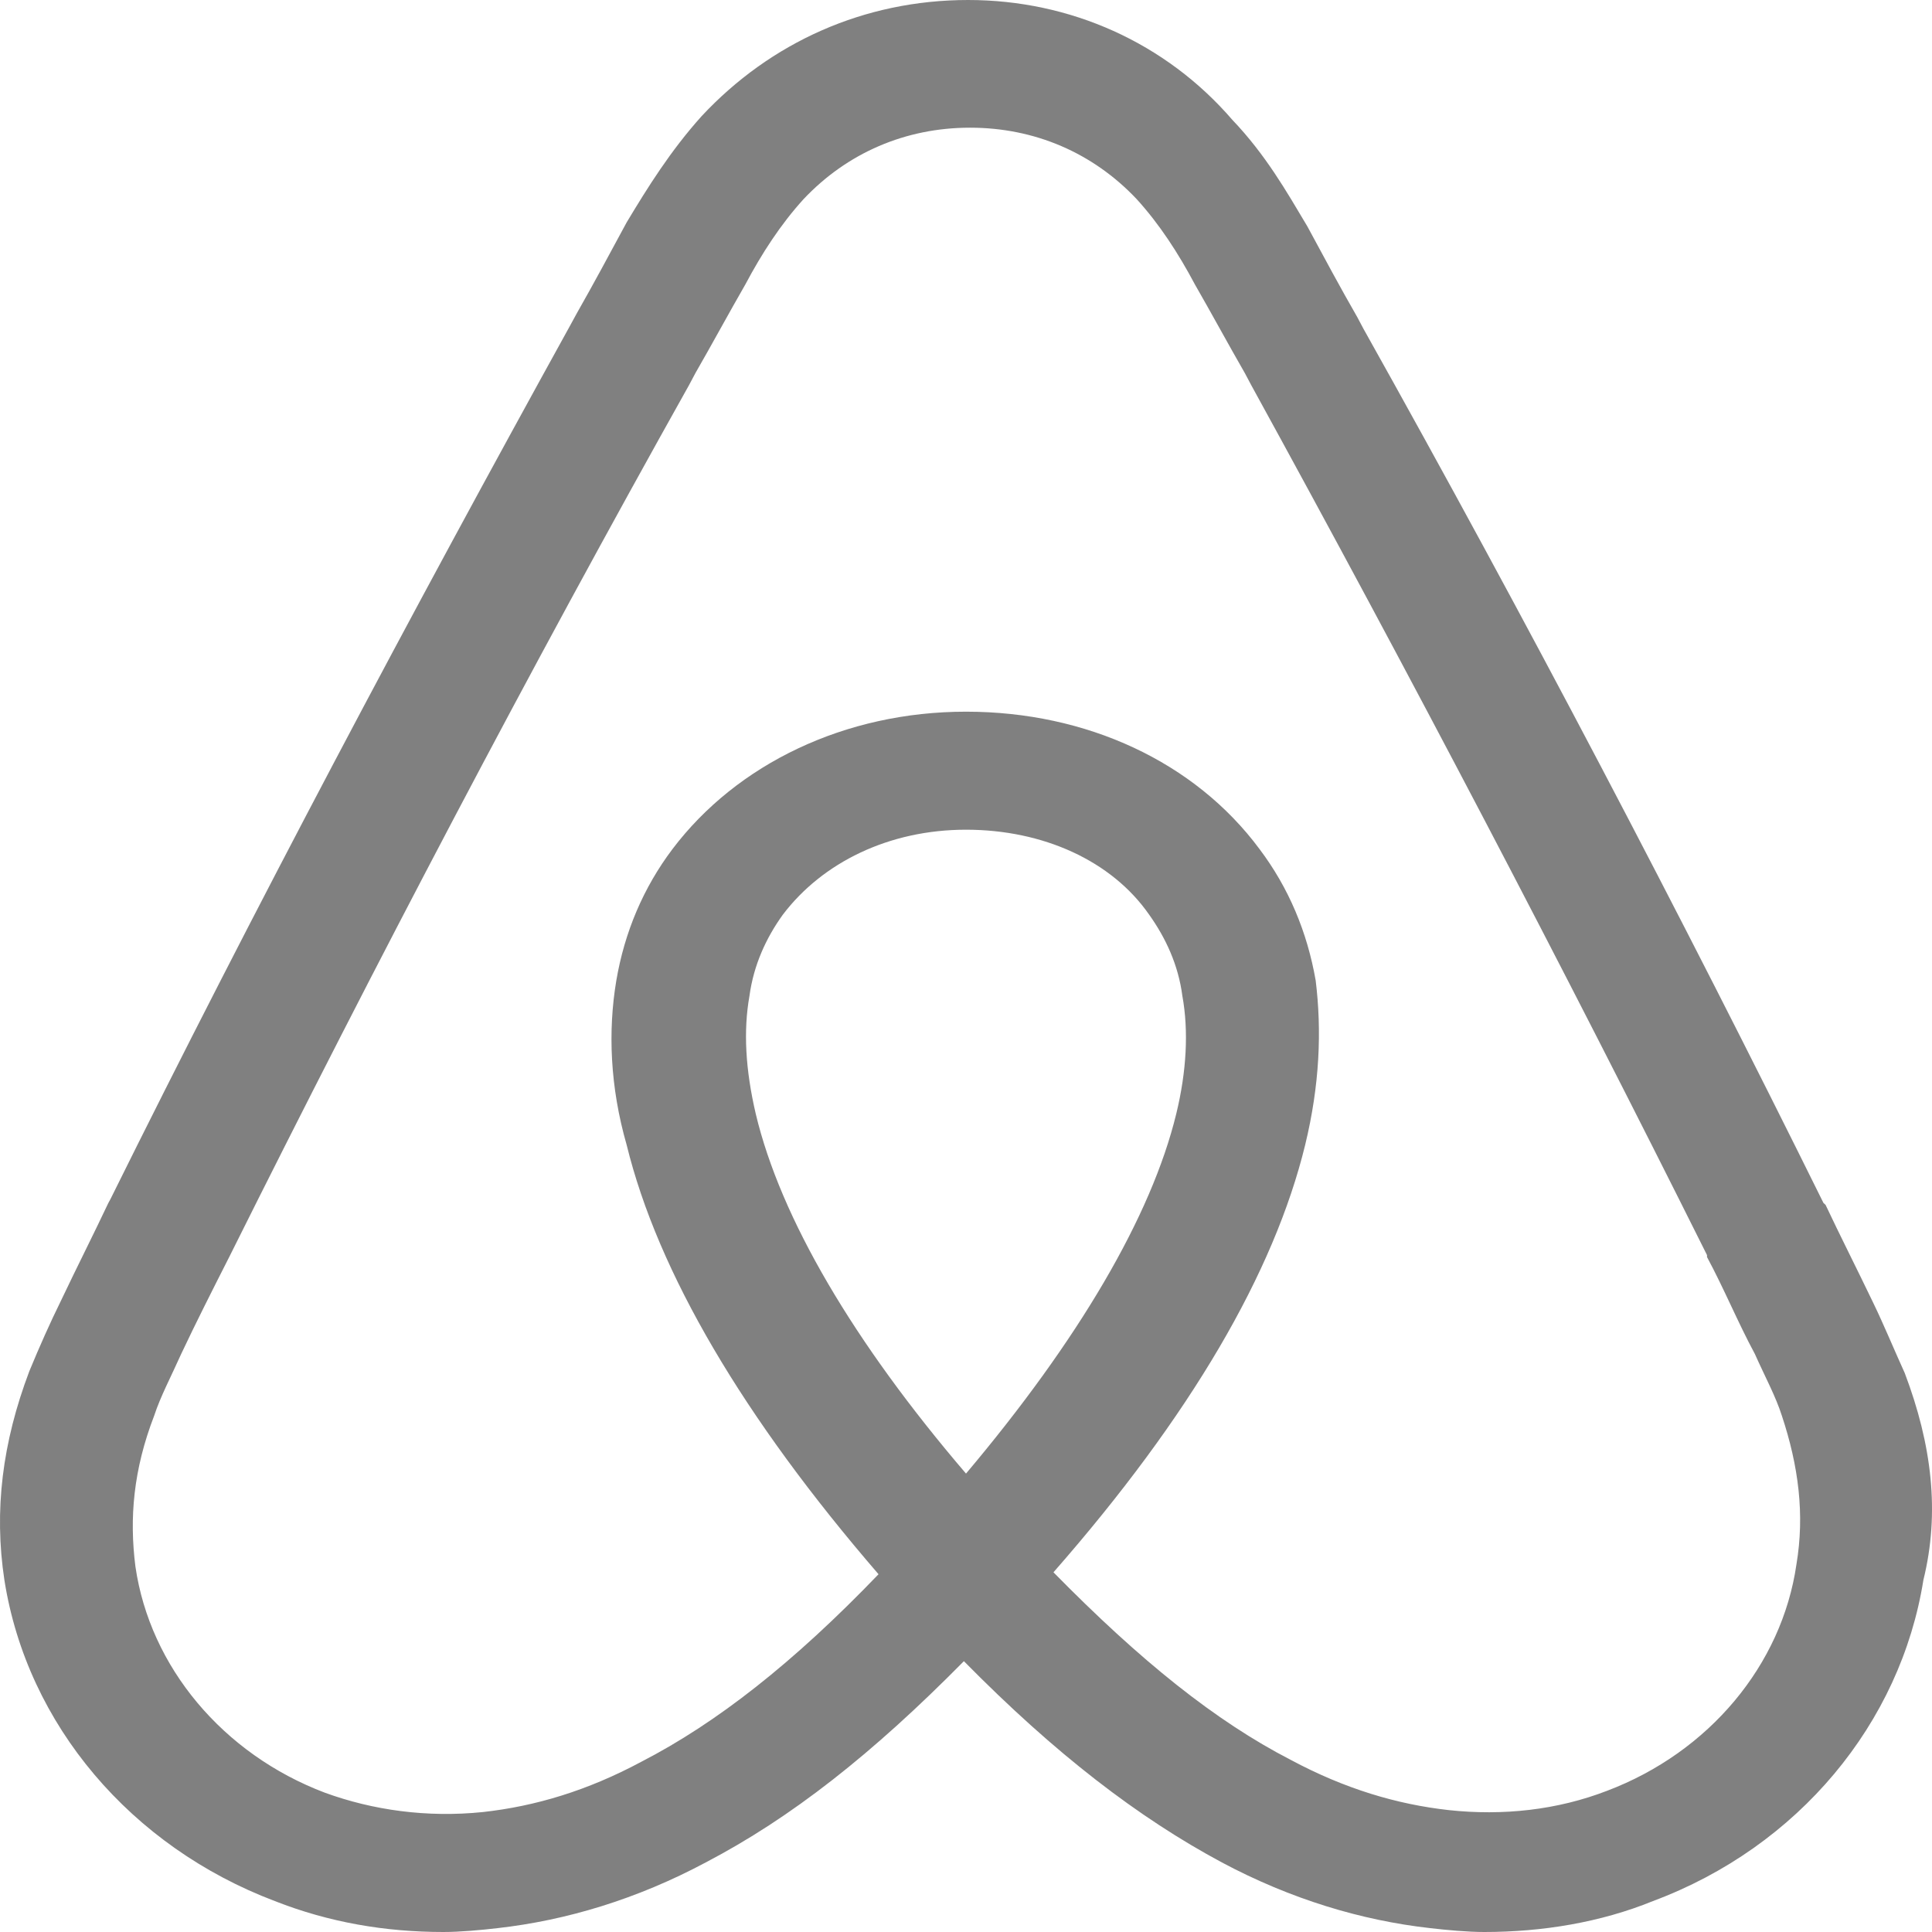
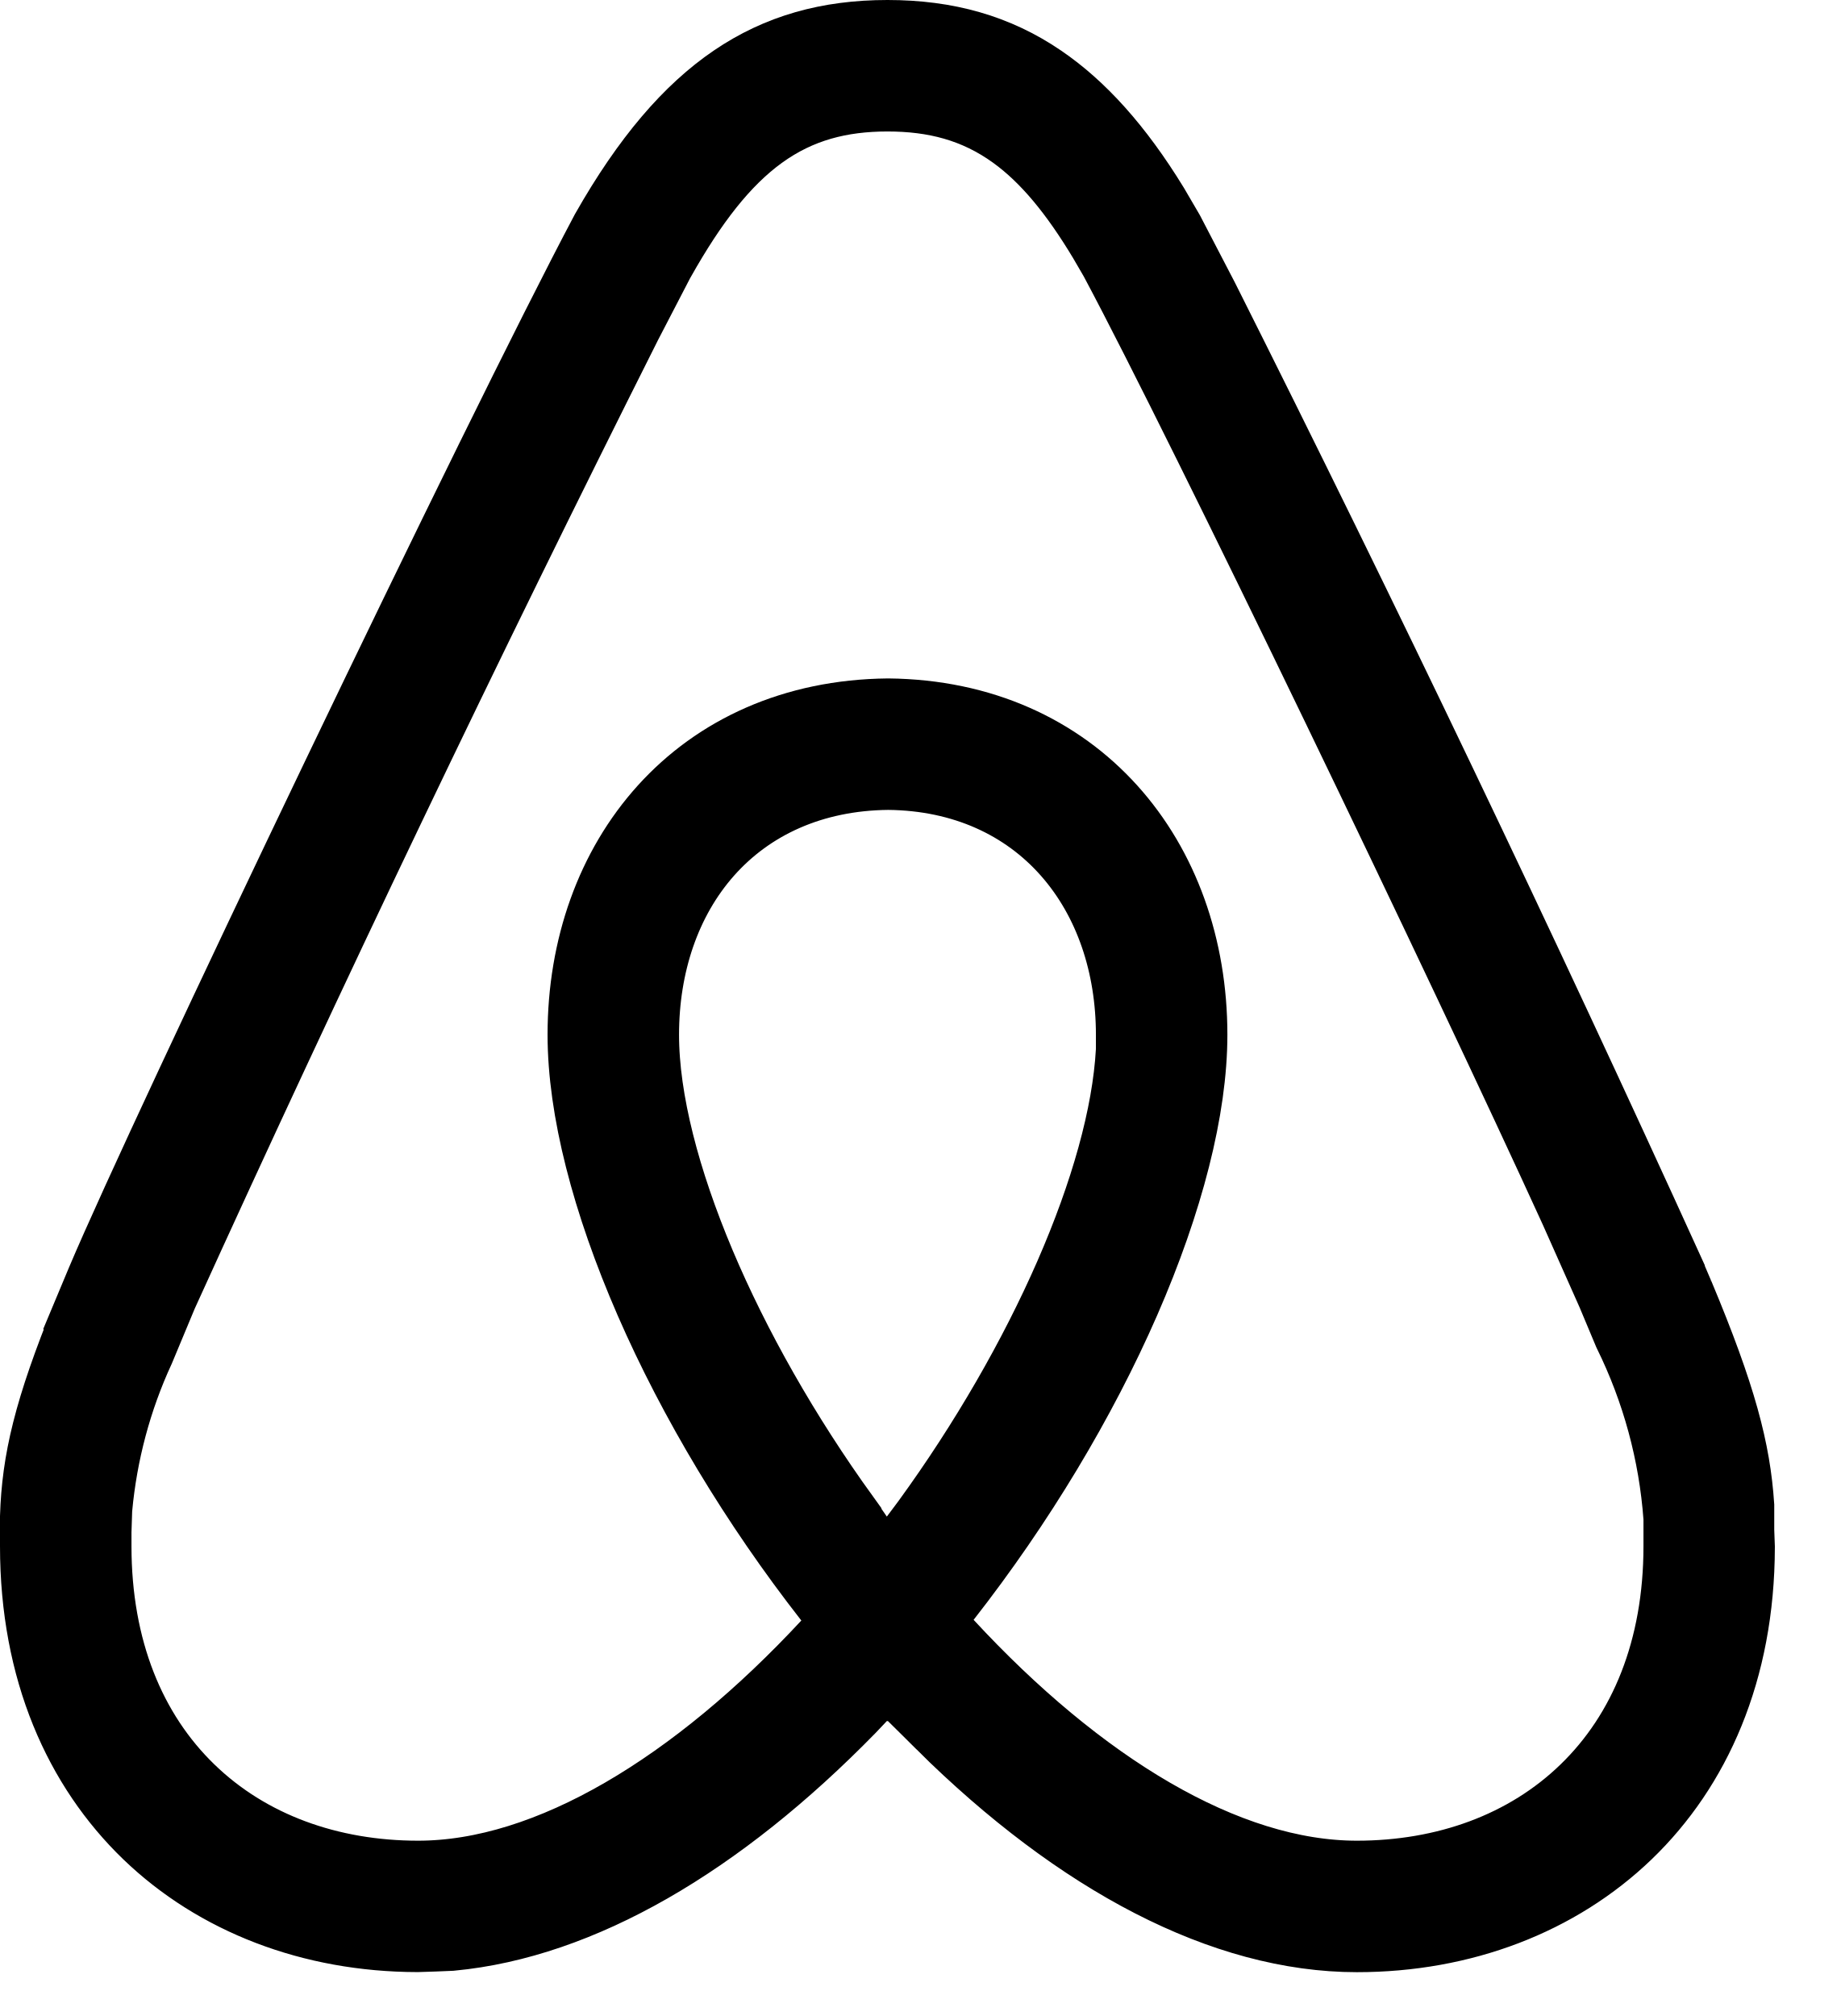
- <svg xmlns="http://www.w3.org/2000/svg" width="11" height="11" viewBox="0 0 11 11" fill="none">
-   <path opacity="0.61" d="M10.845 7.818C10.785 7.686 10.726 7.543 10.667 7.421C10.572 7.223 10.477 7.036 10.394 6.86L10.382 6.849C9.565 5.197 8.688 3.524 7.763 1.872L7.728 1.806C7.633 1.641 7.538 1.464 7.443 1.288C7.325 1.09 7.206 0.881 7.017 0.683C6.637 0.242 6.092 0 5.512 0C4.919 0 4.386 0.242 3.995 0.661C3.817 0.859 3.687 1.068 3.568 1.266C3.473 1.442 3.378 1.619 3.284 1.784L3.248 1.85C2.336 3.502 1.447 5.175 0.629 6.827L0.617 6.849C0.534 7.025 0.439 7.212 0.345 7.41C0.285 7.532 0.226 7.664 0.167 7.807C0.013 8.214 -0.035 8.6 0.025 8.996C0.155 9.822 0.748 10.515 1.565 10.824C1.873 10.945 2.193 11 2.525 11C2.62 11 2.739 10.989 2.833 10.978C3.224 10.934 3.627 10.813 4.018 10.604C4.504 10.35 4.966 9.987 5.488 9.458C6.009 9.987 6.483 10.35 6.957 10.604C7.349 10.813 7.751 10.934 8.143 10.978C8.237 10.989 8.356 11 8.451 11C8.782 11 9.114 10.945 9.411 10.824C10.24 10.515 10.821 9.811 10.951 8.996C11.046 8.611 10.999 8.225 10.845 7.818ZM5.5 8.39C4.86 7.642 4.445 6.937 4.303 6.342C4.244 6.089 4.232 5.869 4.267 5.671C4.291 5.494 4.362 5.34 4.457 5.208C4.682 4.911 5.061 4.724 5.5 4.724C5.938 4.724 6.329 4.9 6.543 5.208C6.637 5.34 6.709 5.494 6.732 5.671C6.768 5.869 6.756 6.1 6.697 6.342C6.555 6.926 6.14 7.631 5.5 8.39ZM10.228 8.908C10.145 9.48 9.731 9.976 9.15 10.196C8.865 10.306 8.557 10.339 8.249 10.306C7.953 10.273 7.657 10.185 7.349 10.02C6.922 9.8 6.495 9.458 5.998 8.952C6.78 8.06 7.254 7.245 7.431 6.519C7.514 6.177 7.526 5.869 7.491 5.583C7.443 5.307 7.337 5.054 7.171 4.834C6.803 4.338 6.187 4.052 5.5 4.052C4.812 4.052 4.196 4.349 3.829 4.834C3.663 5.054 3.556 5.307 3.509 5.583C3.461 5.869 3.473 6.188 3.568 6.519C3.746 7.245 4.232 8.071 5.002 8.963C4.516 9.469 4.078 9.811 3.651 10.031C3.343 10.196 3.047 10.284 2.75 10.317C2.43 10.35 2.122 10.306 1.85 10.207C1.269 9.987 0.854 9.491 0.771 8.919C0.736 8.644 0.759 8.368 0.878 8.06C0.914 7.95 0.973 7.84 1.032 7.708C1.115 7.532 1.21 7.344 1.305 7.157L1.316 7.135C2.134 5.494 3.011 3.821 3.924 2.191L3.959 2.125C4.054 1.96 4.149 1.784 4.244 1.619C4.338 1.442 4.445 1.277 4.575 1.134C4.824 0.87 5.156 0.727 5.523 0.727C5.891 0.727 6.223 0.87 6.472 1.134C6.602 1.277 6.709 1.442 6.803 1.619C6.898 1.784 6.993 1.96 7.088 2.125L7.123 2.191C8.024 3.832 8.901 5.506 9.719 7.146V7.157C9.814 7.333 9.896 7.532 9.991 7.708C10.05 7.84 10.11 7.95 10.145 8.06C10.24 8.346 10.276 8.622 10.228 8.908Z" fill="black" fill-opacity="0.81" />
+ <svg xmlns="http://www.w3.org/2000/svg" width="21" height="23" viewBox="0 0 21 23" fill="none">
+   <path d="M10.125 0.5C10.788 0.5 11.336 0.657 11.824 0.99C12.259 1.286 12.673 1.739 13.078 2.4L13.251 2.696L13.642 3.448C15.482 7.112 17.252 10.812 18.95 14.544V14.545L19.062 14.807V14.806C19.551 15.973 19.701 16.574 19.742 17.181V17.479L19.743 17.489L19.749 17.653C19.746 19.045 19.255 20.122 18.497 20.852C17.733 21.587 16.669 22 15.48 22C14.002 22 12.374 21.155 10.808 19.604H10.809L10.613 19.409L10.486 19.281L10.34 19.135H9.902L9.754 19.292L9.632 19.421C8.14 20.949 6.583 21.848 5.139 21.985L4.947 21.993H4.945L4.758 21.999C3.574 21.996 2.514 21.585 1.753 20.852C0.993 20.119 0.5 19.038 0.5 17.64V17.304C0.52 16.688 0.647 16.12 1.085 15.047L1.084 15.046L1.248 14.654C1.968 12.948 5.78 4.978 6.997 2.685C7.462 1.866 7.931 1.325 8.428 0.988C8.916 0.657 9.462 0.5 10.125 0.5ZM10.128 8.74C9.243 8.749 8.508 9.086 8 9.659C7.498 10.226 7.247 10.989 7.247 11.805C7.247 12.574 7.496 13.504 7.896 14.454C8.299 15.409 8.871 16.42 9.556 17.368V17.369L9.706 17.586L10.101 18.158L10.518 17.602L10.652 17.423L10.657 17.416C11.979 15.597 12.919 13.494 13.002 11.998L13.003 11.983V11.805C13.003 10.992 12.752 10.23 12.253 9.663C11.748 9.089 11.017 8.749 10.138 8.74H10.128ZM19.25 17.321L19.249 17.304C19.195 16.56 18.997 15.834 18.668 15.165L18.484 14.726L18.482 14.721L18.057 13.766C16.795 11.001 13.833 4.845 12.816 2.938L12.812 2.929L12.672 2.688C12.346 2.146 12.013 1.734 11.625 1.453C11.165 1.12 10.671 1 10.125 1C9.578 1 9.084 1.122 8.626 1.454C8.185 1.774 7.814 2.26 7.447 2.912L7.442 2.92L7.438 2.927L7.049 3.677L7.046 3.684C5.215 7.33 3.454 11.011 1.765 14.726L1.762 14.732L1.759 14.74L1.503 15.354C1.235 15.935 1.069 16.558 1.01 17.196L1.008 17.212V17.227L1 17.475V17.64C1 18.835 1.399 19.812 2.098 20.489C2.793 21.163 3.742 21.5 4.77 21.5C6.308 21.5 8.008 20.444 9.509 18.828L9.799 18.516L9.536 18.18C8.698 17.108 7.997 15.935 7.507 14.812C7.014 13.681 6.747 12.633 6.747 11.805C6.747 9.846 8.022 8.262 10.132 8.24C12.226 8.262 13.503 9.844 13.503 11.805C13.503 12.629 13.237 13.675 12.744 14.805C12.254 15.927 11.552 17.101 10.714 18.172L10.451 18.507L10.74 18.819C12.249 20.451 13.942 21.5 15.48 21.5C16.508 21.5 17.457 21.163 18.152 20.489C18.851 19.812 19.25 18.835 19.25 17.64V17.321Z" fill="#0A0A0A" stroke="black" />
</svg>
